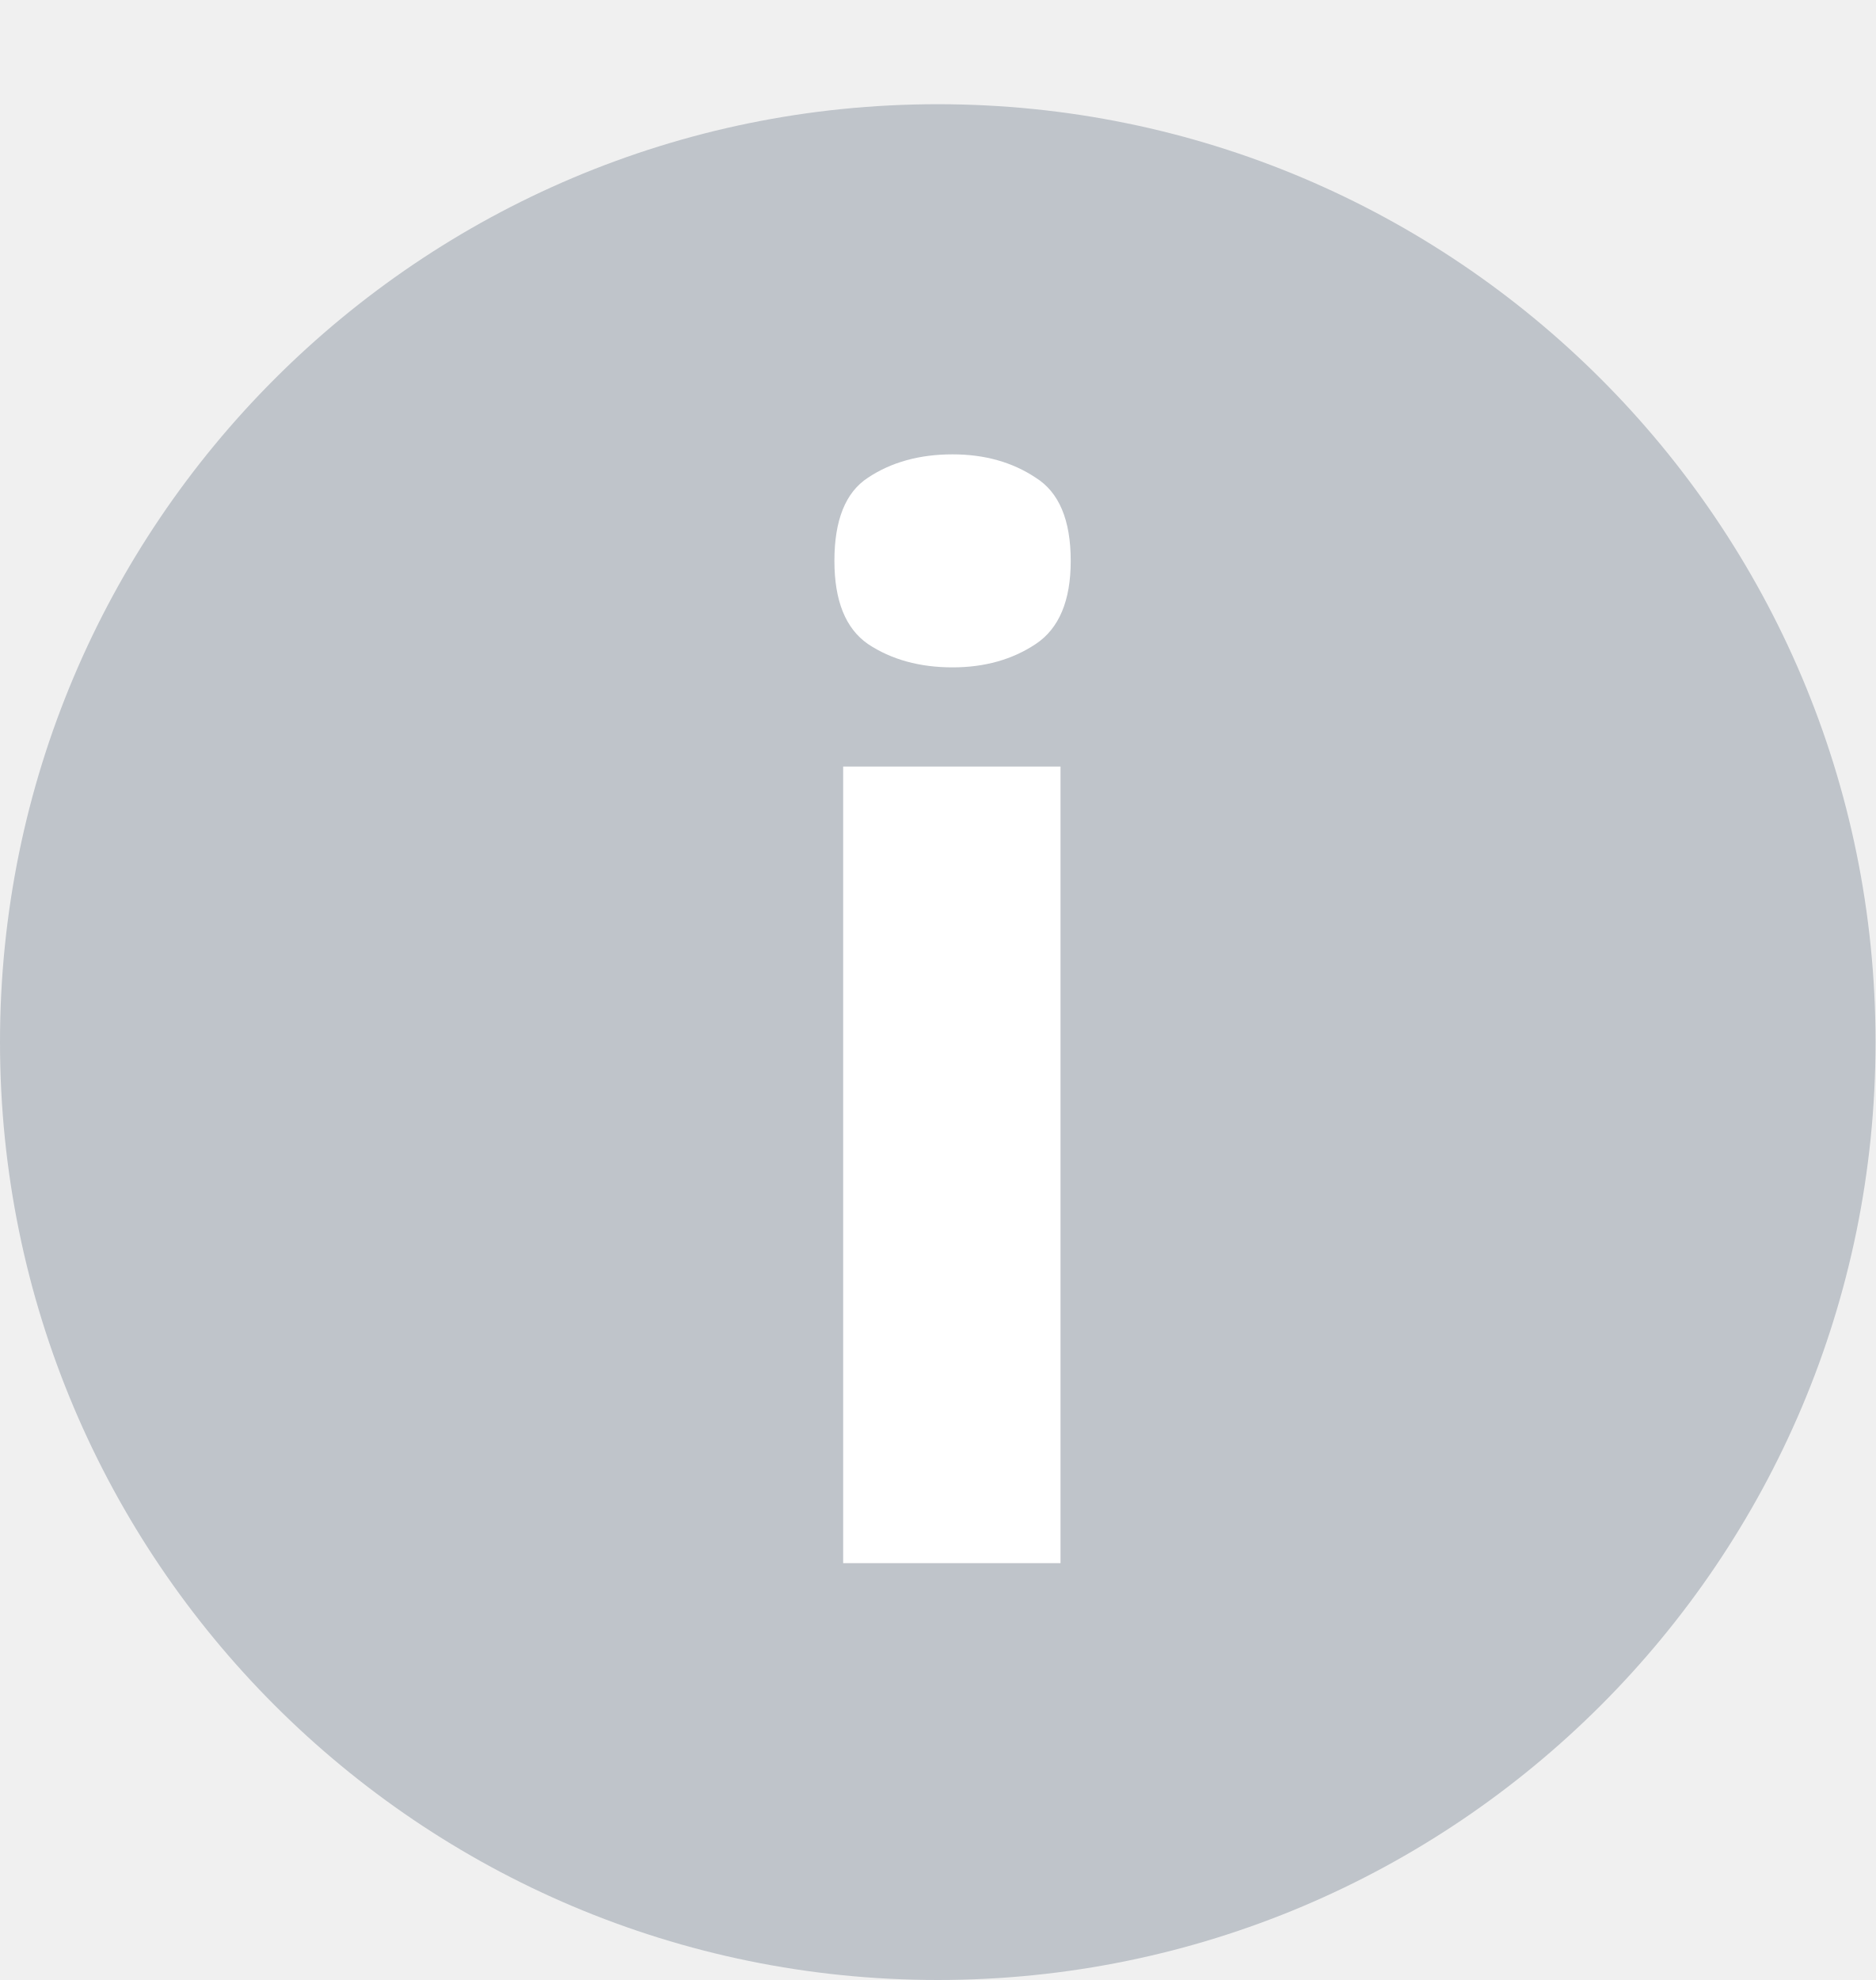
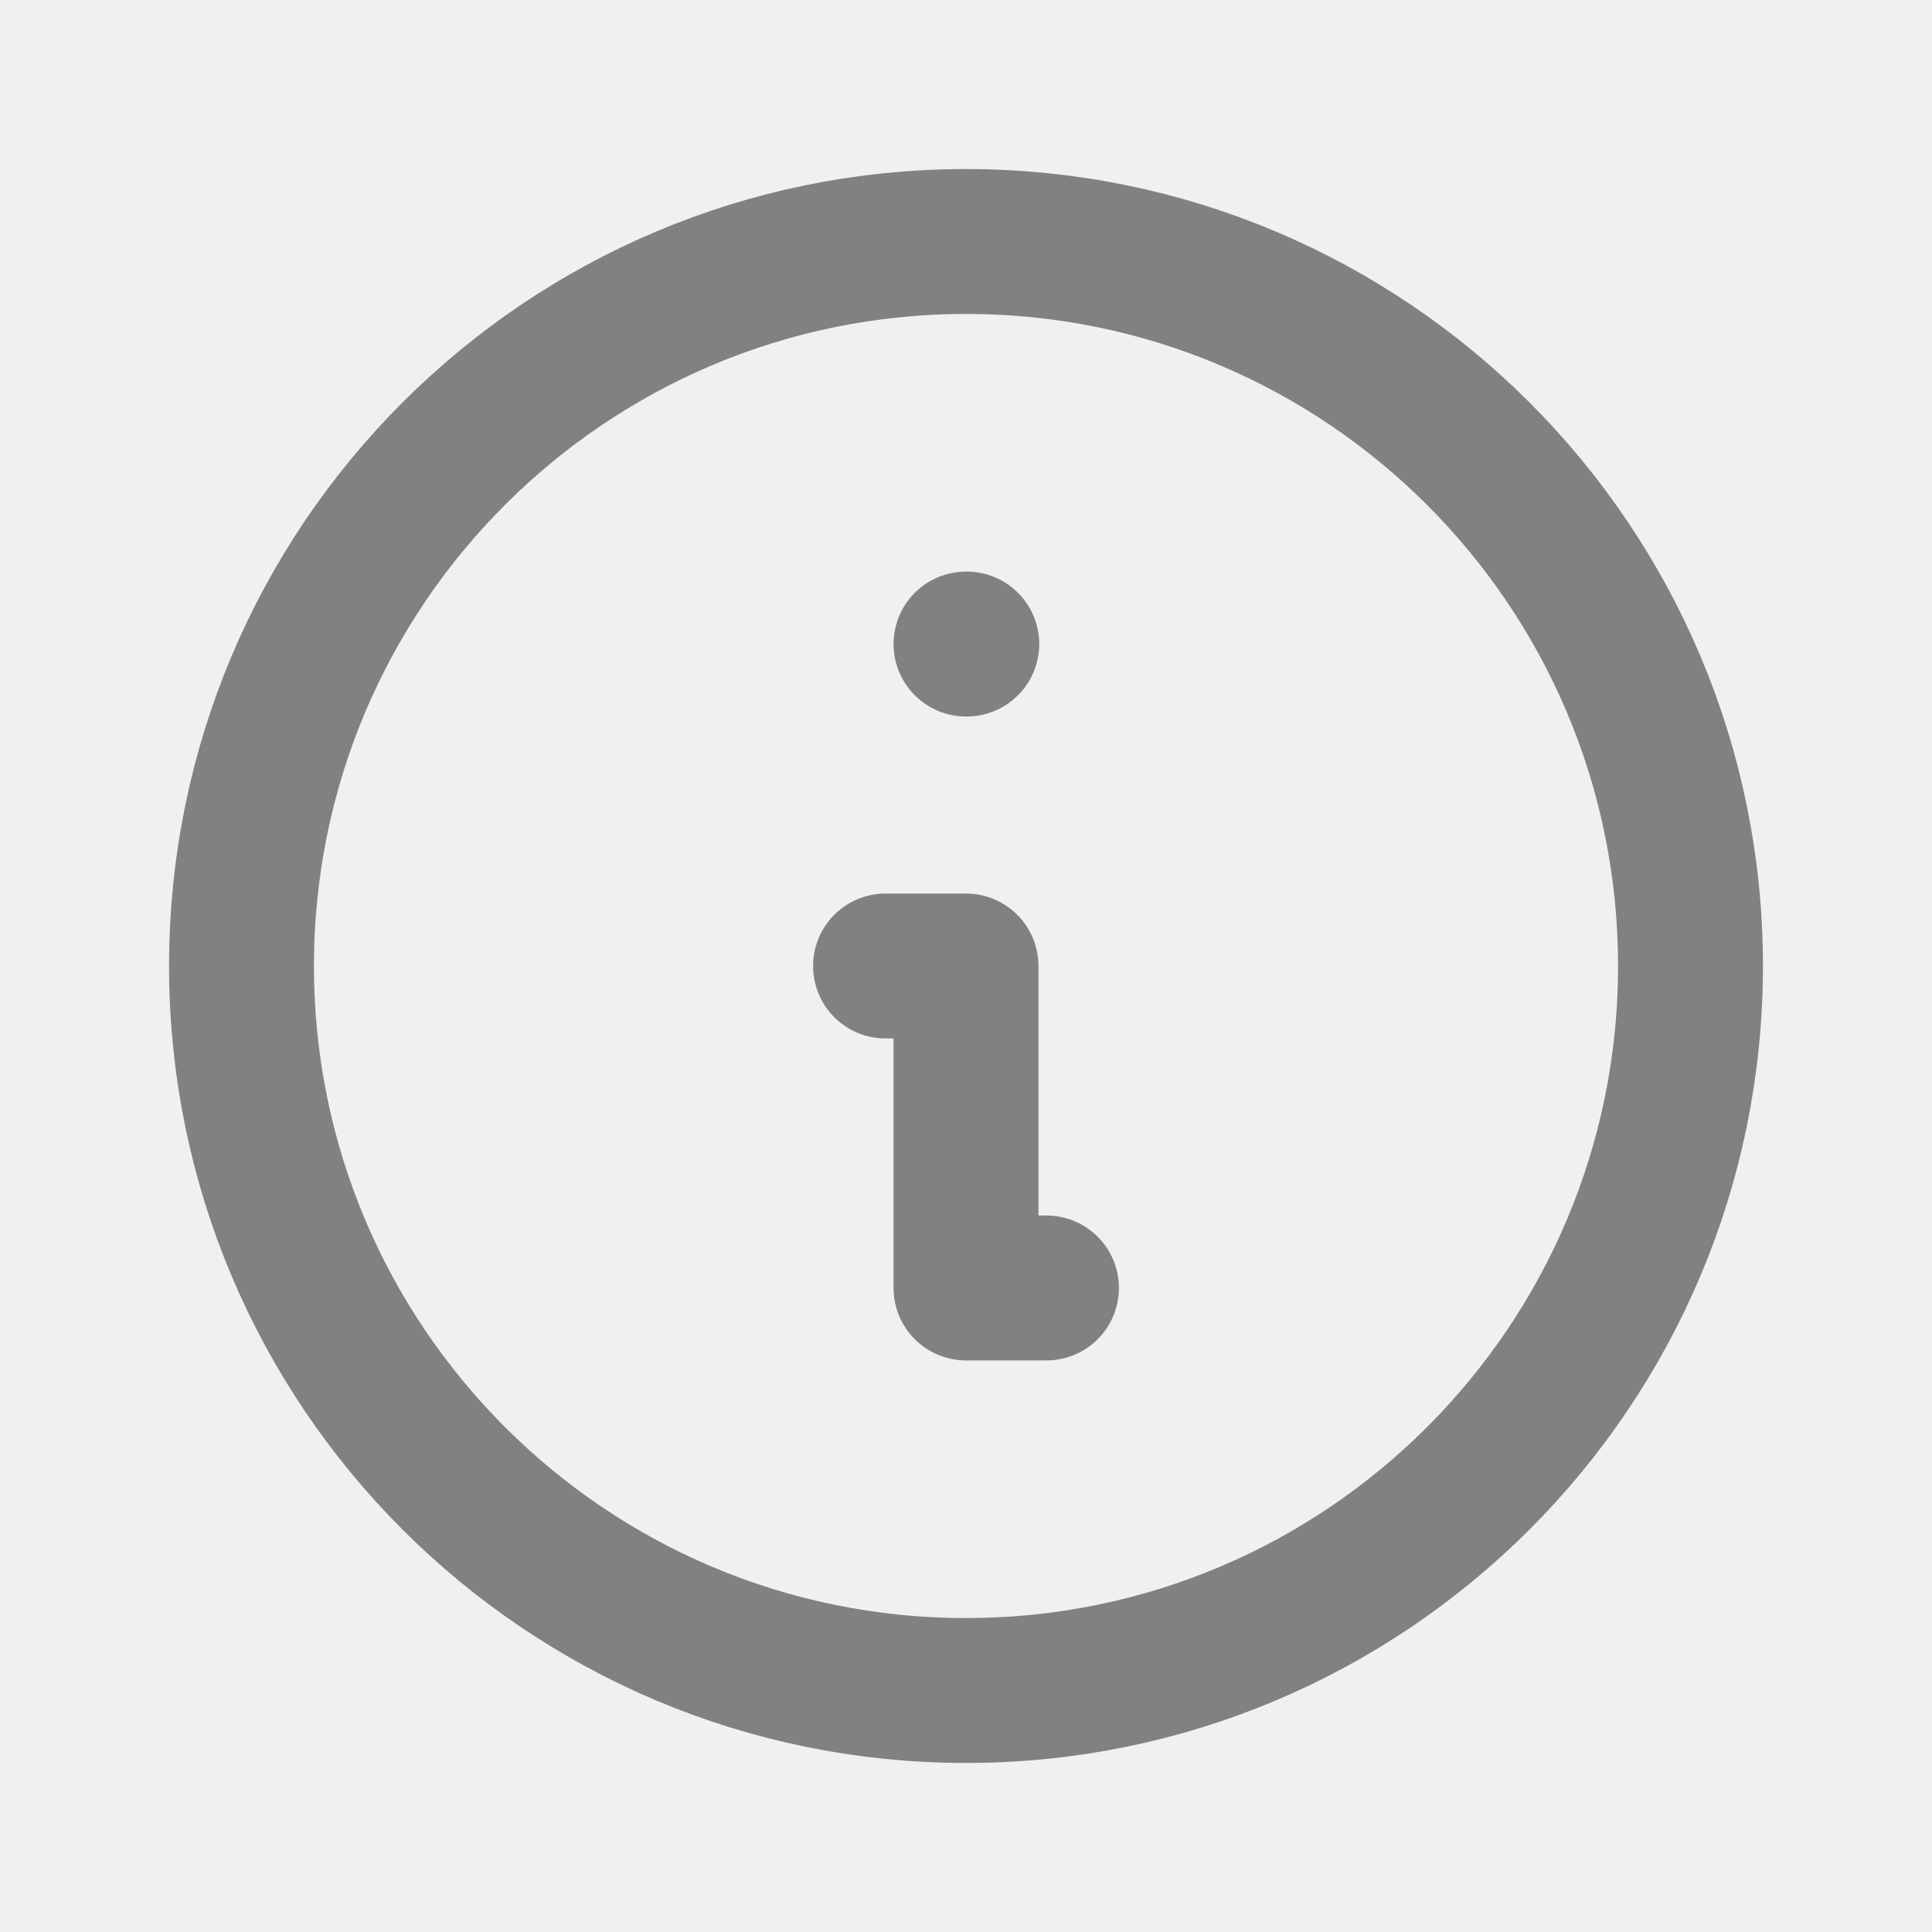
- <svg xmlns="http://www.w3.org/2000/svg" width="18" height="19" viewBox="0 0 18 19" fill="none">
-   <circle cx="9" cy="10" r="9" fill="#BFC4CA" />
-   <path d="M10.178 7.356V15H8.092V7.356H10.178ZM9.142 4.36C9.45 4.36 9.716 4.435 9.94 4.584C10.164 4.724 10.276 4.99 10.276 5.382C10.276 5.765 10.164 6.031 9.94 6.18C9.716 6.329 9.45 6.404 9.142 6.404C8.825 6.404 8.554 6.329 8.33 6.18C8.115 6.031 8.008 5.765 8.008 5.382C8.008 4.99 8.115 4.724 8.33 4.584C8.554 4.435 8.825 4.36 9.142 4.36Z" fill="white" />
+ <svg xmlns="http://www.w3.org/2000/svg" width="20" height="20" viewBox="0 0 20 20" fill="none">
+   <g clip-path="url(#clip0_32295_7339)">
+     <path d="M10 17.5C14.142 17.5 17.5 14.142 17.5 10C17.5 5.858 14.142 2.5 10 2.5C5.858 2.5 2.5 5.858 2.5 10C2.5 14.142 5.858 17.5 10 17.5Z" stroke="#383838" stroke-opacity="0.6" stroke-width="1.5" stroke-linecap="round" stroke-linejoin="round" />
+     <path d="M10 6.667H10.008" stroke="#383838" stroke-opacity="0.6" stroke-width="1.5" stroke-linecap="round" stroke-linejoin="round" />
+     <path d="M9.167 10H10V13.333H10.833" stroke="#383838" stroke-opacity="0.6" stroke-width="1.5" stroke-linecap="round" stroke-linejoin="round" />
+   </g>
+   <defs>
+     <clipPath id="clip0_32295_7339">
+       <rect width="20" height="20" fill="white" />
+     </clipPath>
+   </defs>
</svg>
